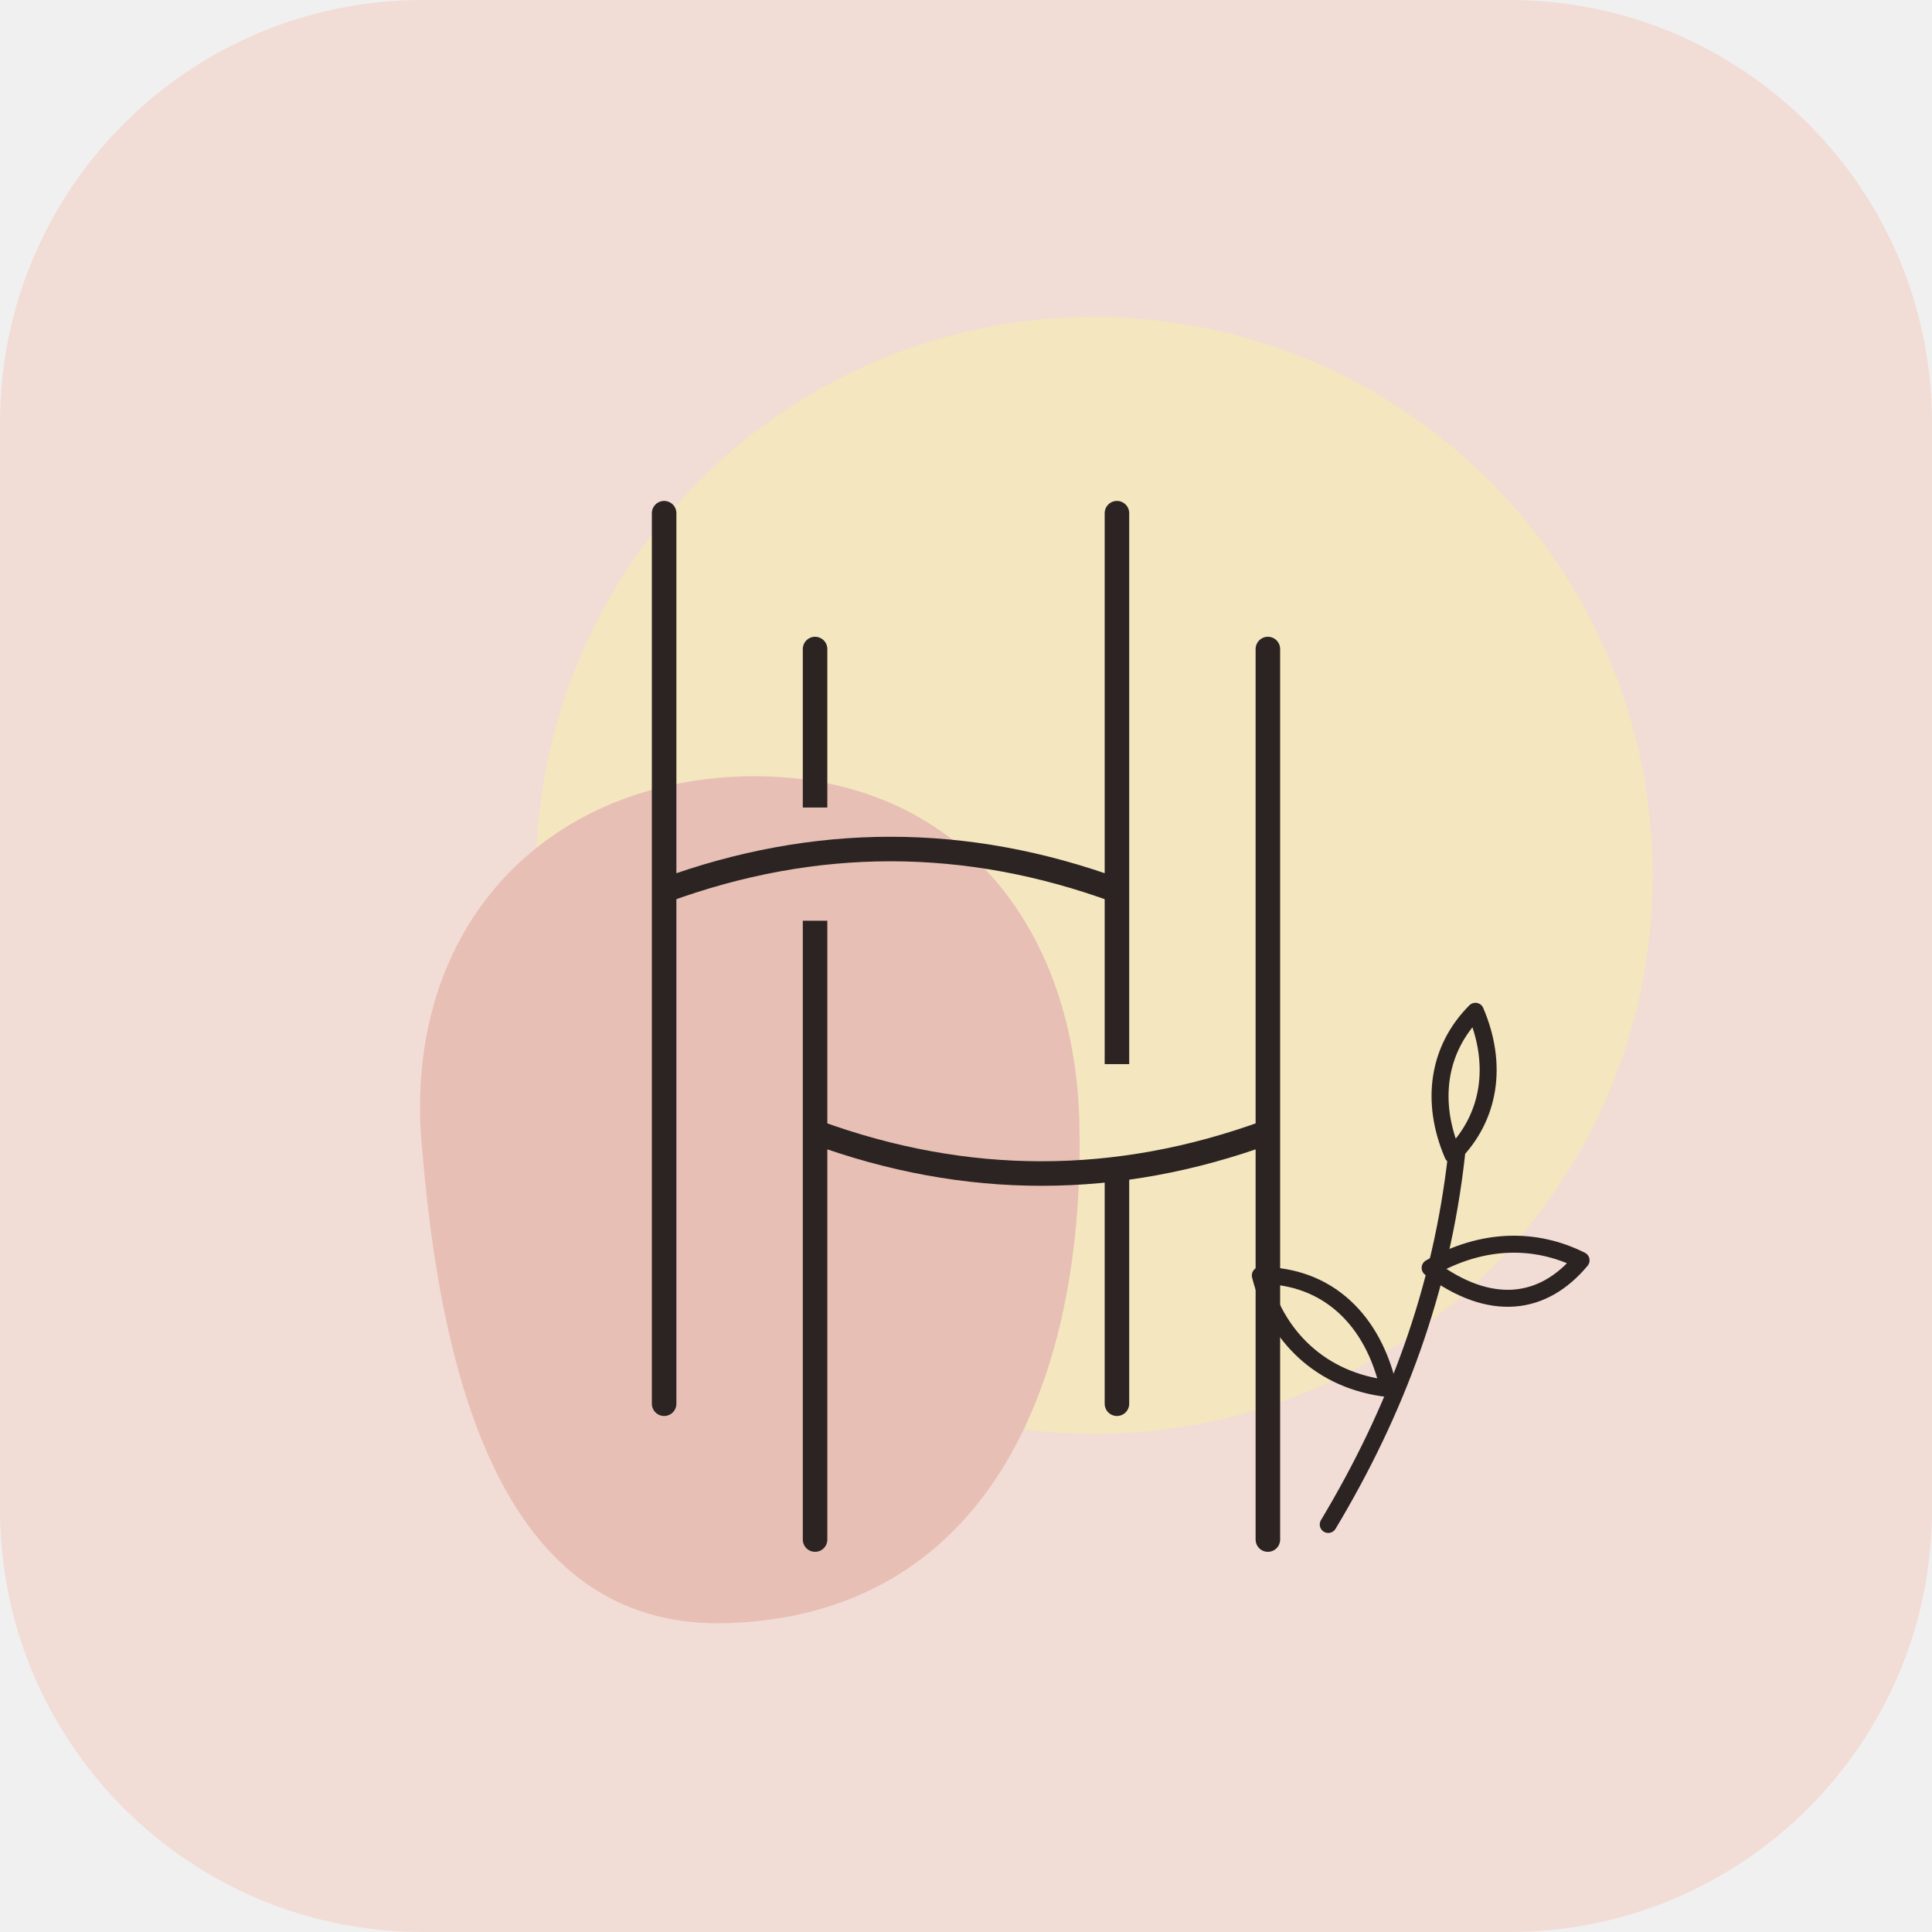
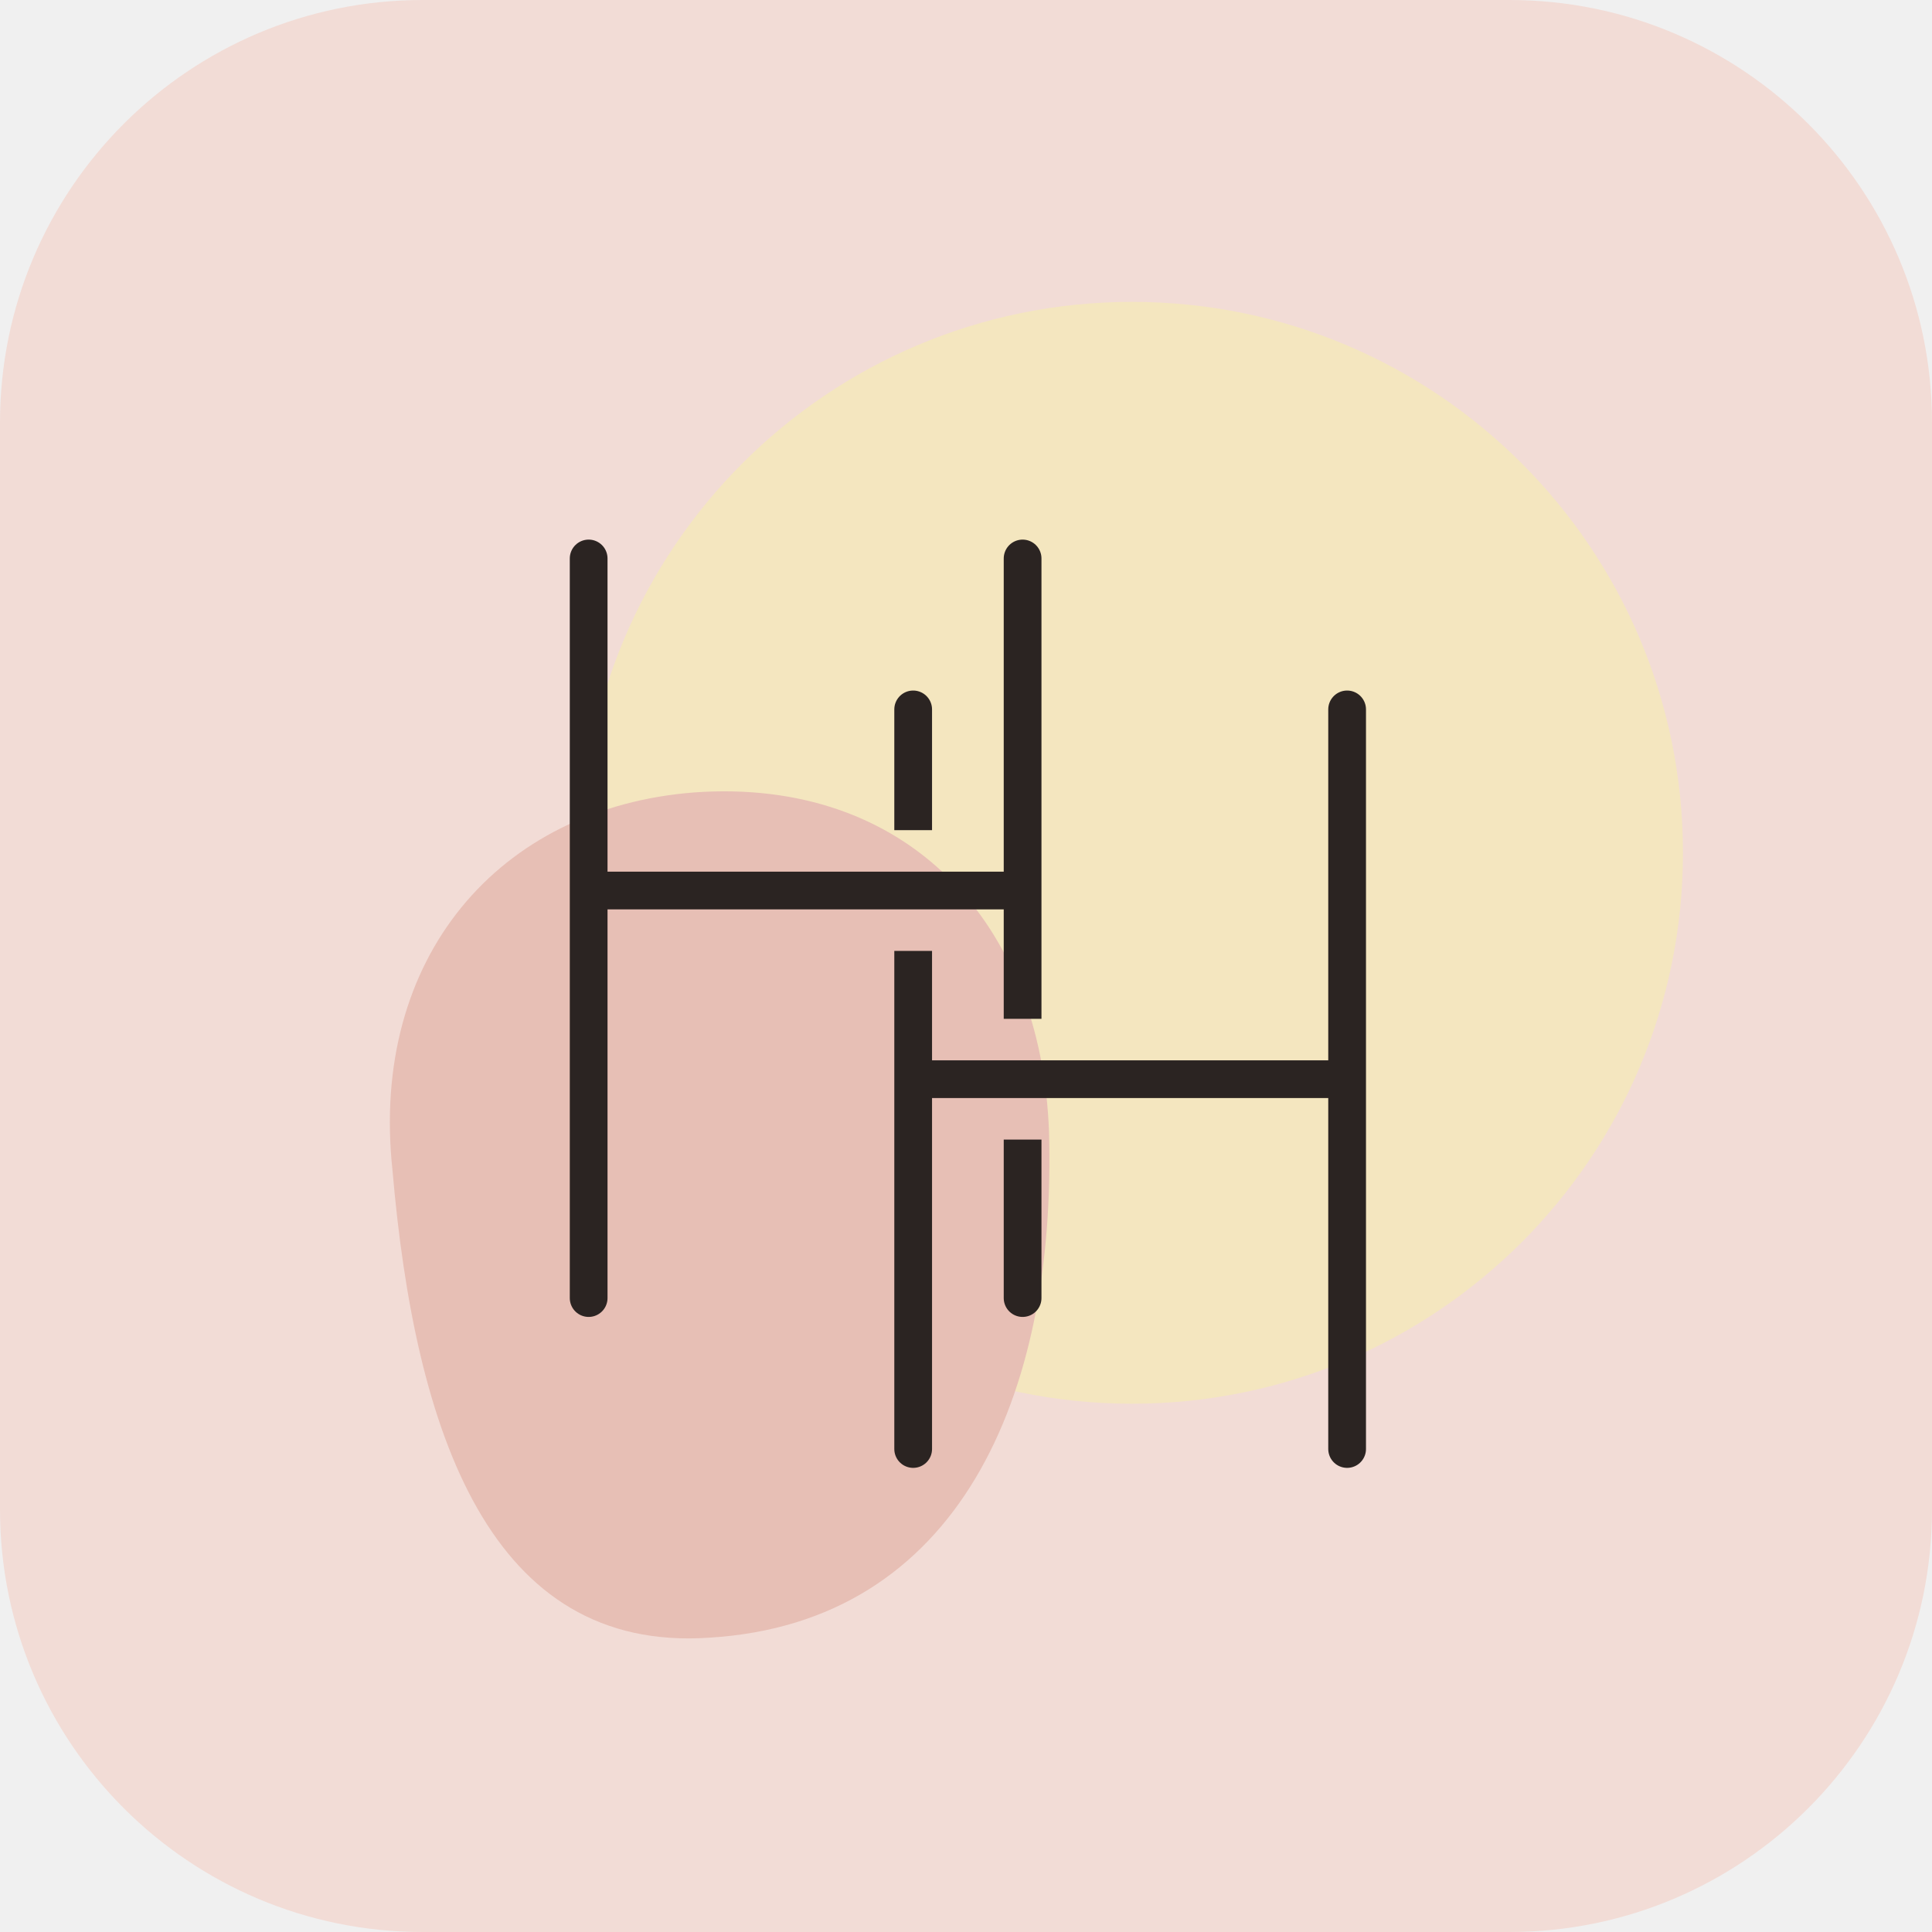
<svg xmlns="http://www.w3.org/2000/svg" viewBox="0 0 512 512">
  <defs>
    <mask id="m2" maskUnits="userSpaceOnUse">
      <rect width="512" height="512" fill="#fff" />
-       <rect x="206" y="214" width="20" height="30" fill="#000" />
+       <rect x="229" y="220" width="26" height="32" fill="#000" />
    </mask>
    <mask id="m1" maskUnits="userSpaceOnUse">
      <rect width="512" height="512" fill="#fff" />
-       <rect x="286" y="282" width="20" height="30" fill="#000" />
+       <rect x="258" y="270" width="26" height="32" fill="#000" />
    </mask>
  </defs>
  <rect width="512" height="512" rx="112" fill="#F2DCD6" />
-   <circle cx="290" cy="232" r="148" fill="#F4E6BF" />
-   <path d="M112 306c-6-56 28-96 80-100 56-4 92 34 94 90 2 70-24 130-90 134-58 4-78-54-84-124z" fill="#E7BFB5" />
-   <g fill="none" stroke="#2B2422" stroke-width="6.5" stroke-linecap="round" stroke-linejoin="round">
+   <circle cx="300" cy="226" r="146" fill="#F4E6BF" />
+   <path d="M104 310c-6-56 28-96 80-100 56-4 92 34 94 90 2 70-24 130-90 134-58 4-78-54-84-124z" fill="#E7BFB5" />
+   <g fill="none" stroke="#2B2422" stroke-width="10" stroke-linecap="round">
    <g mask="url(#m1)">
-       <path d="M176 136v236M296 136v236M176 236q60-22 120 0" />
+       <path d="M156 148v196M271 148v196M156 236h115" />
    </g>
    <g mask="url(#m2)">
-       <path d="M216 172v236M336 172v236M216 300q60 22 120 0" />
-     </g>
-     <g stroke-width="4.5">
-       <path d="M352 404c18-30 30-62 34-98" />
-       <path d="M368 368c-18-2-30-14-34-30 18 0 30 12 34 30z" />
-       <path d="M379 336c14-8 28-8 40-2-10 12-24 14-40 2z" />
-       <path d="M385 306c-6-14-4-28 6-38 6 14 4 28-6 38z" />
+       <path d="M242 188v196M357 188v196M242 286h115" />
    </g>
  </g>
</svg>
